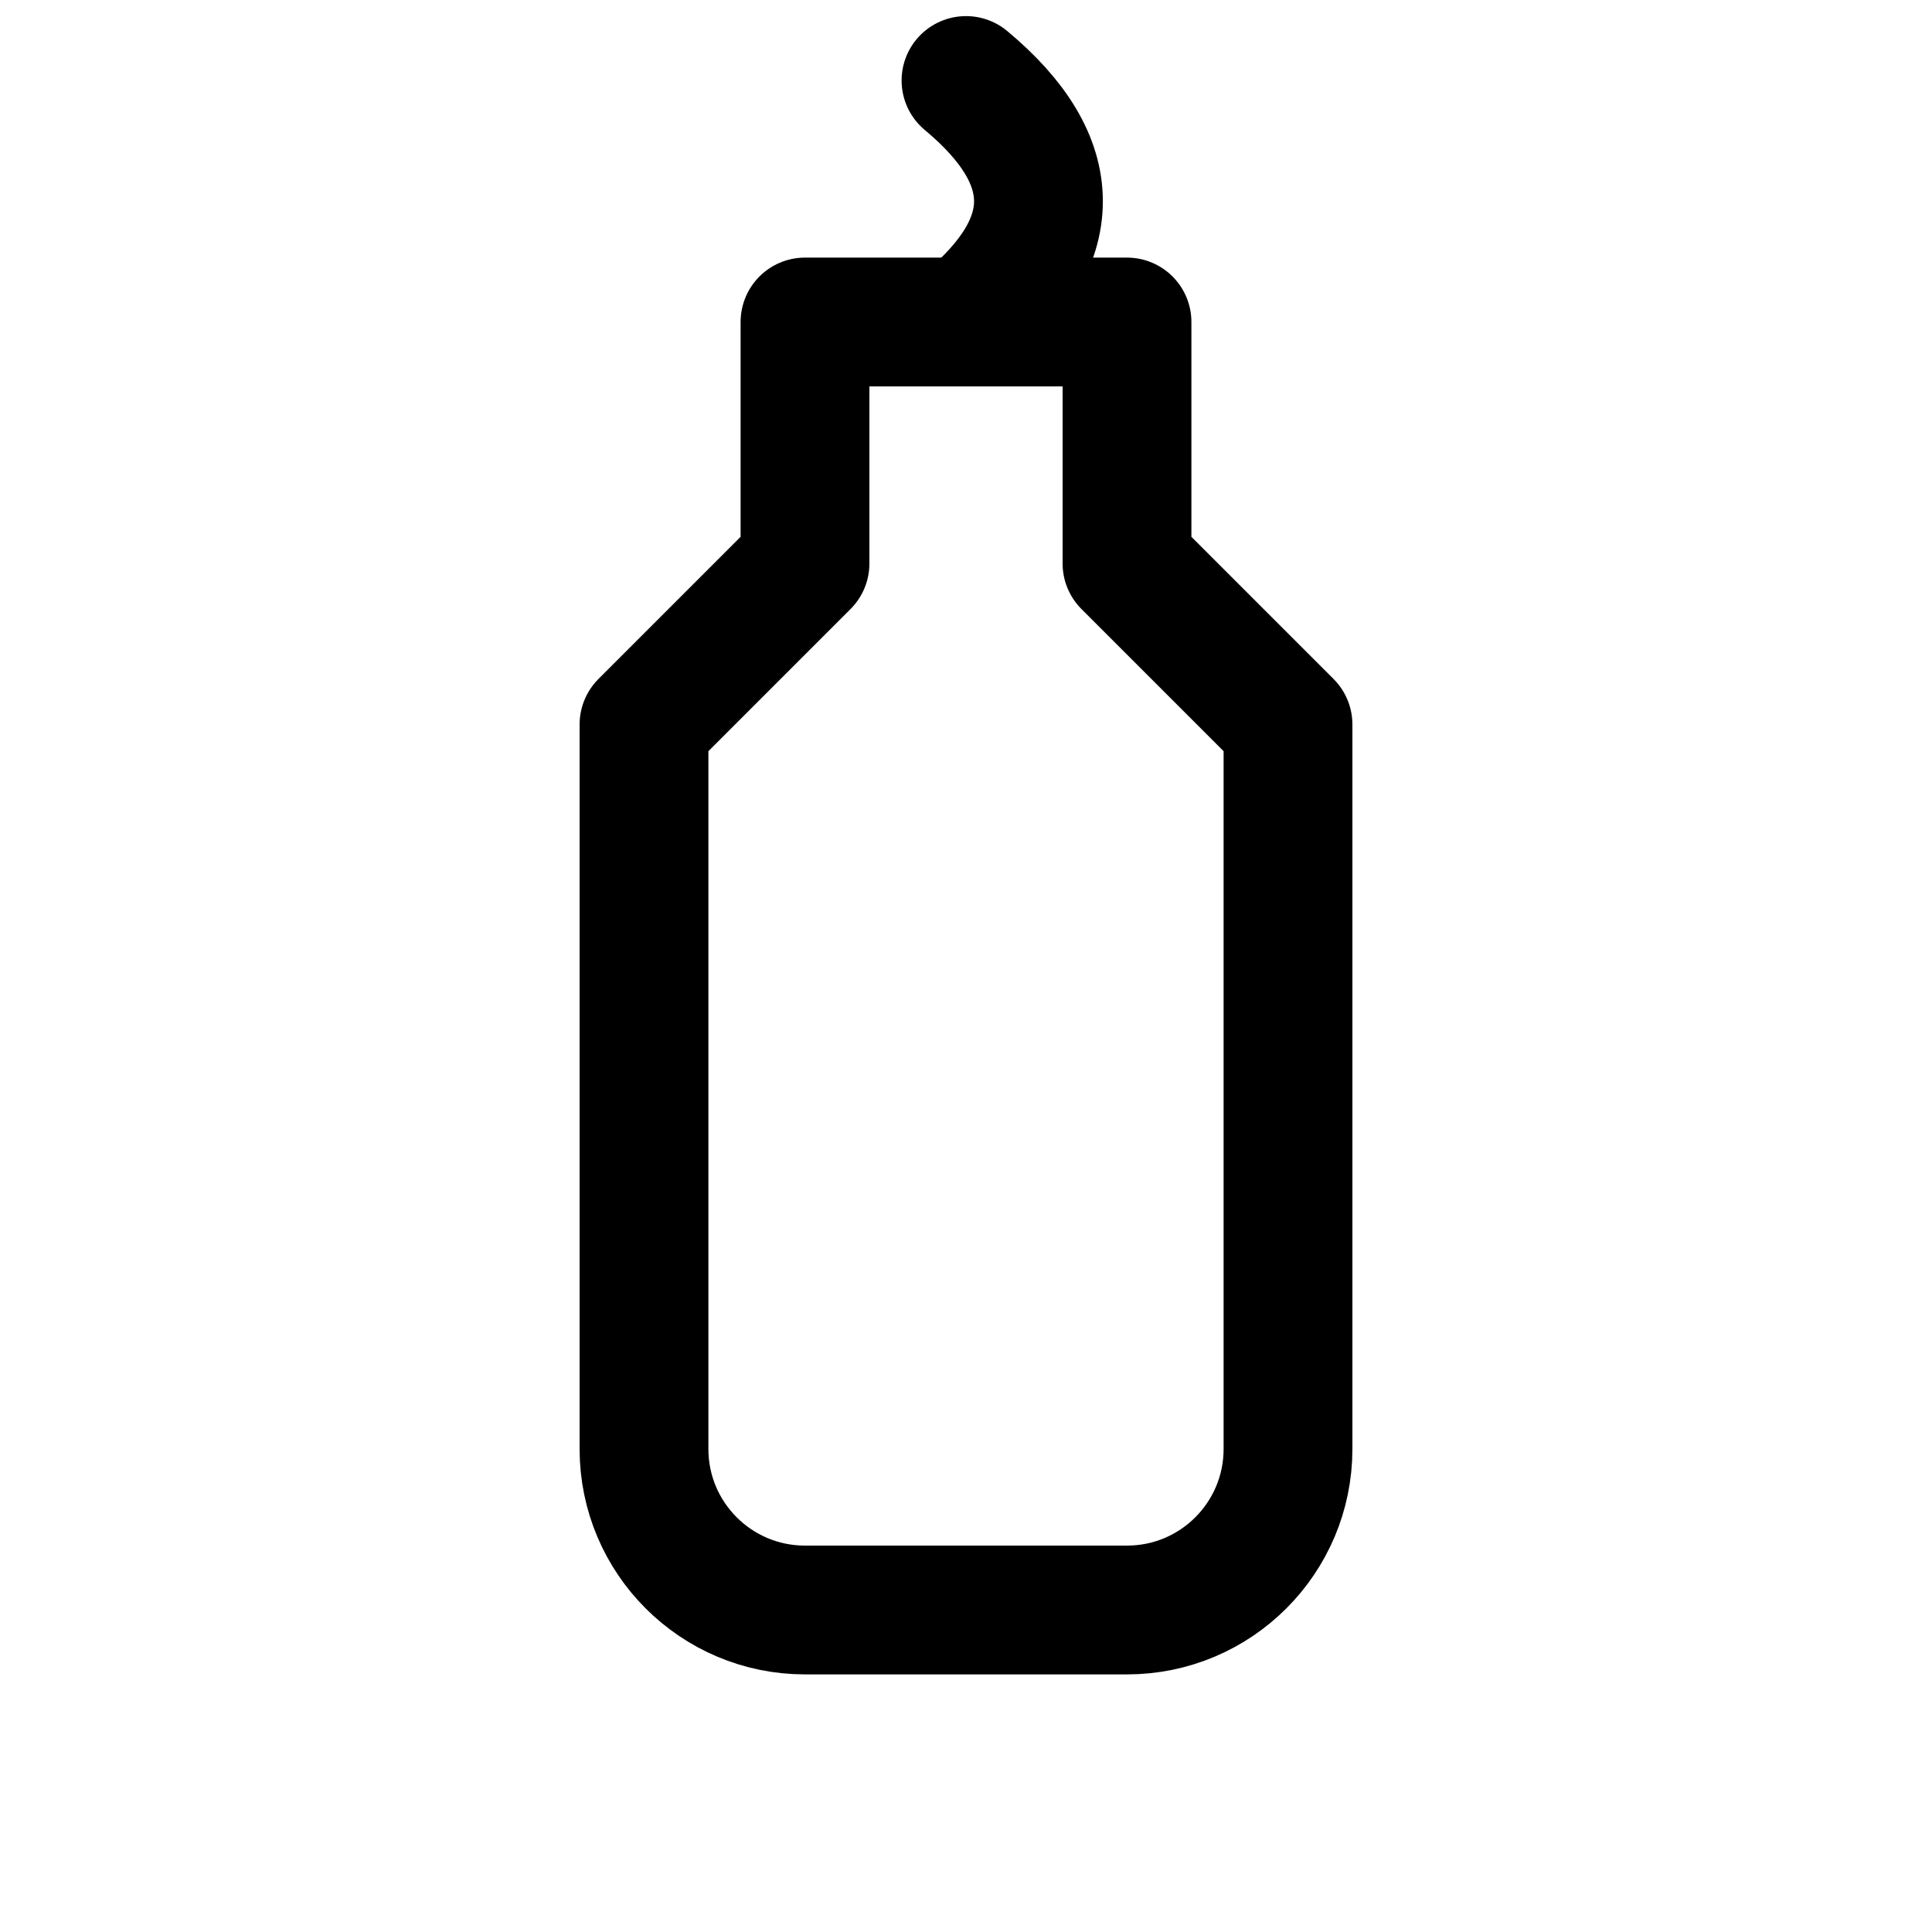
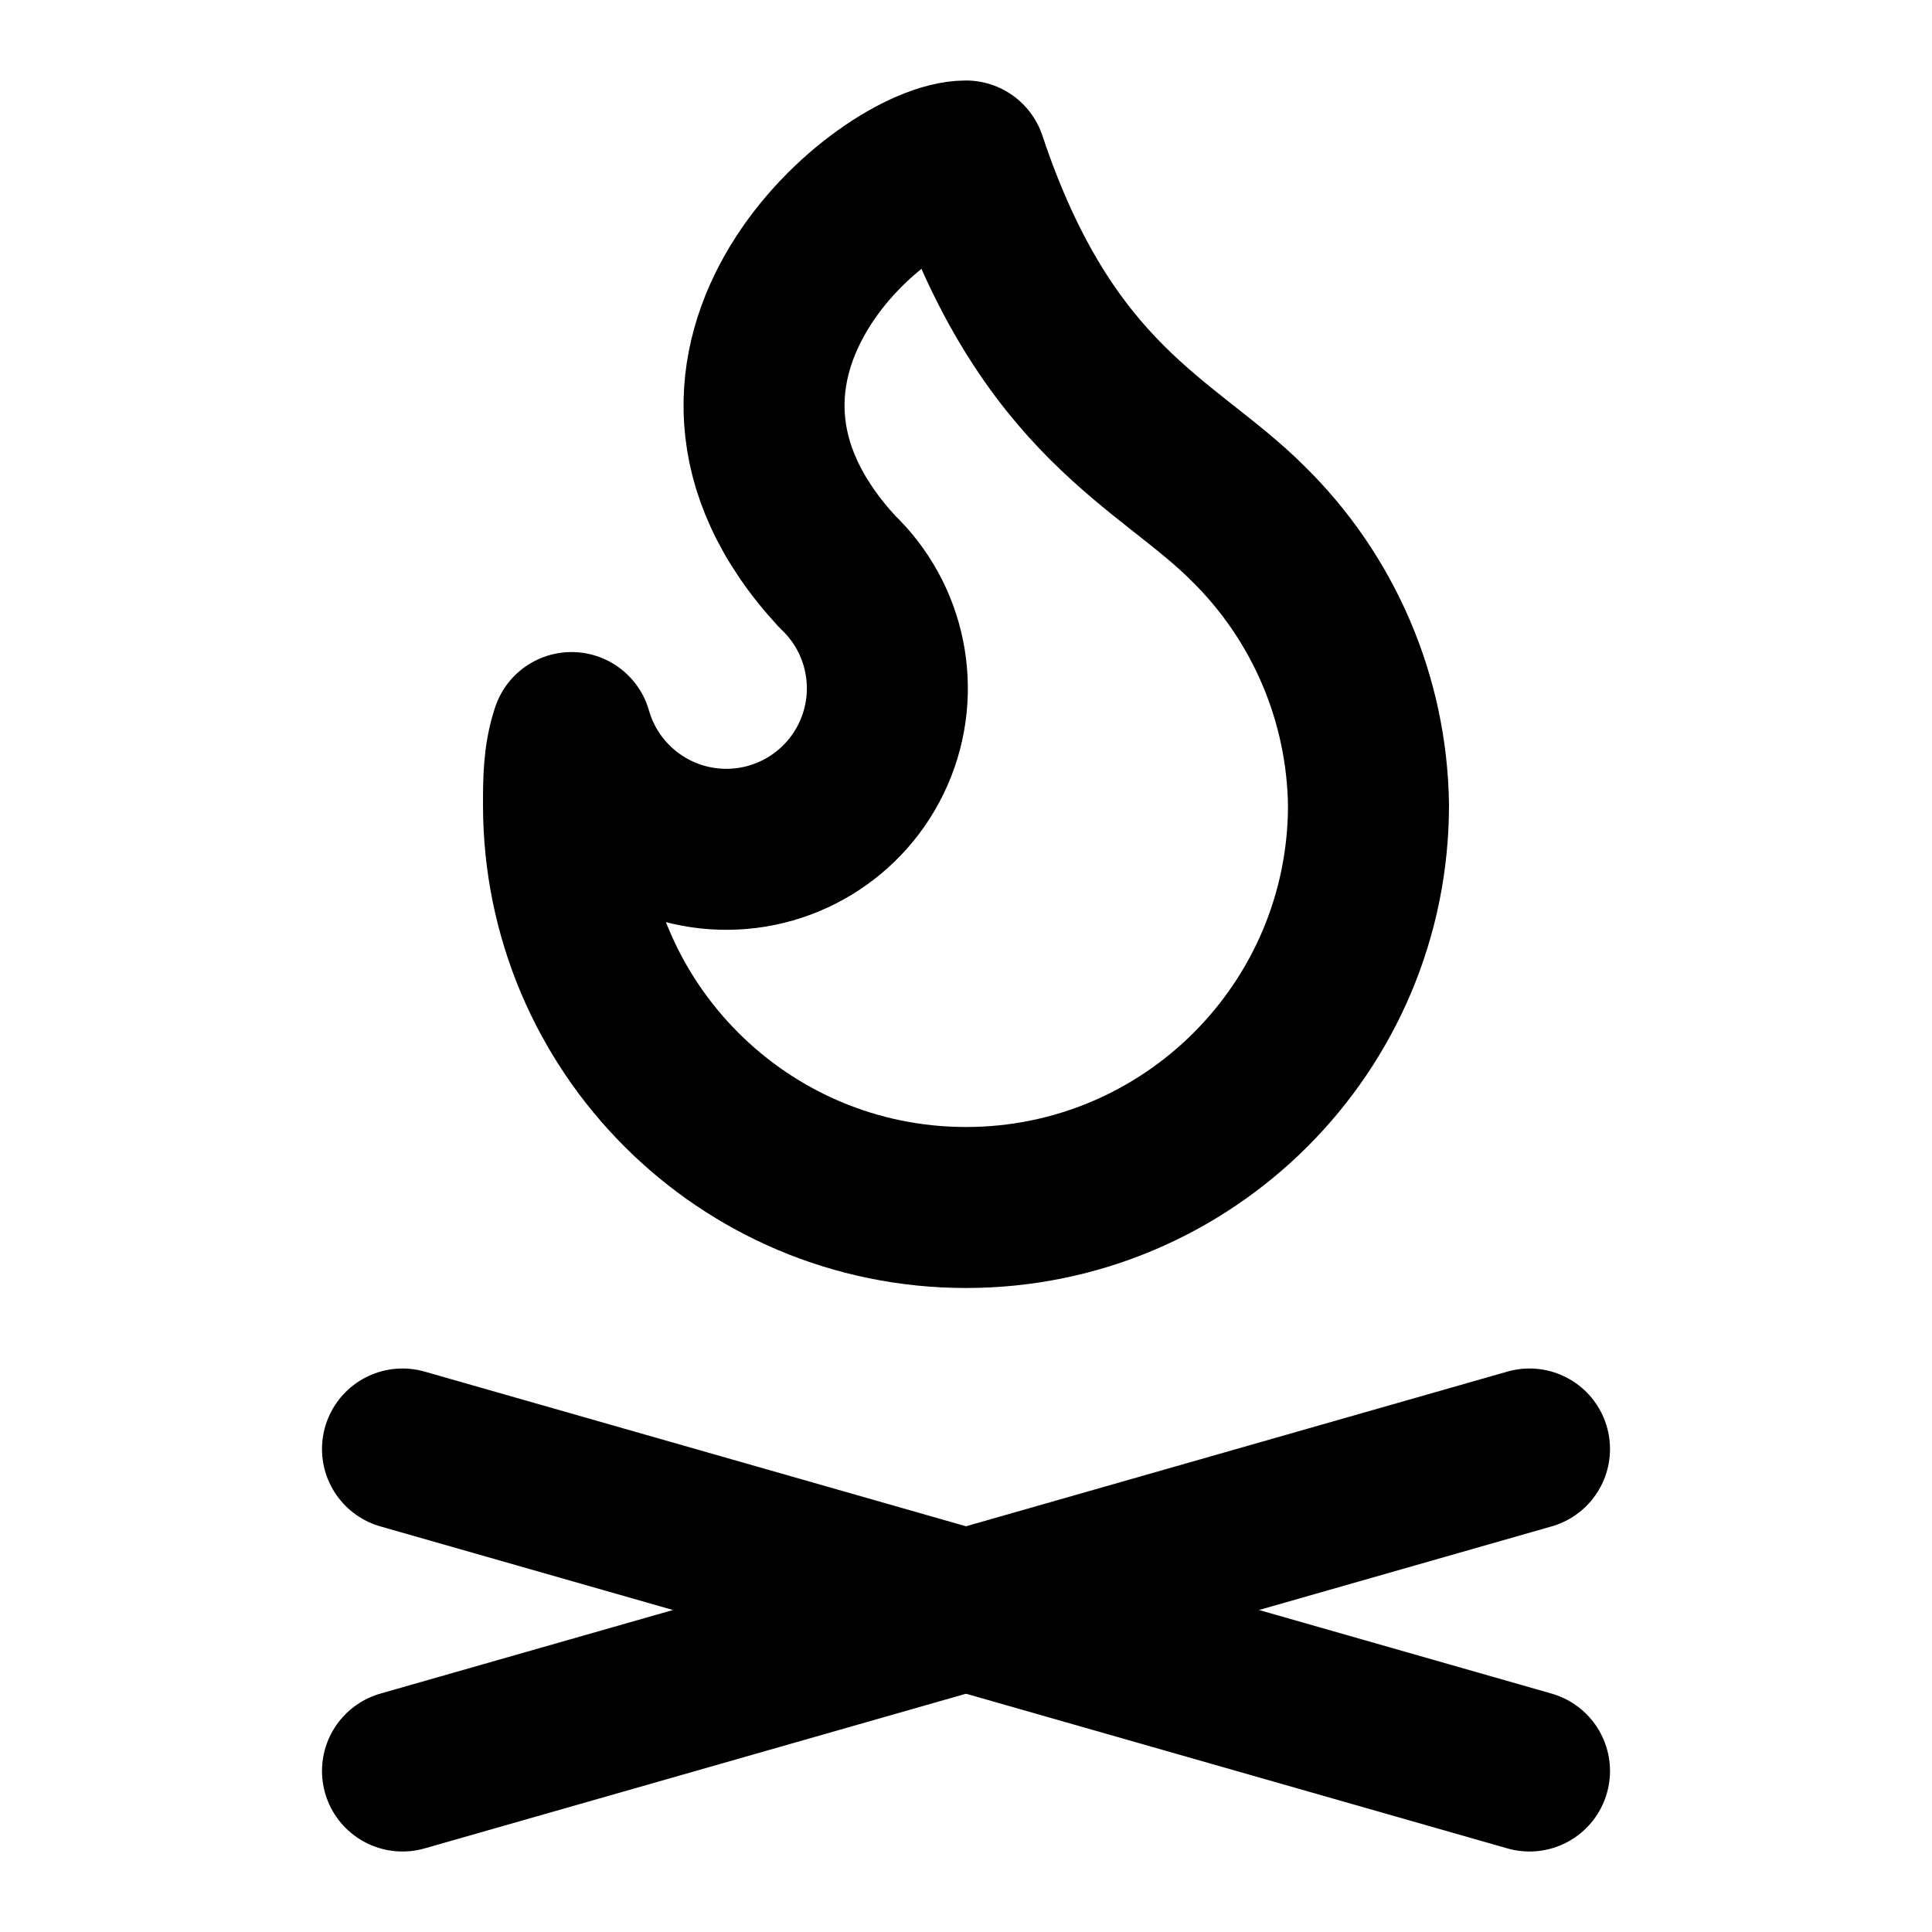
- <svg xmlns="http://www.w3.org/2000/svg" viewBox="0 0 24 24" fill="none" stroke="currentColor" stroke-width="1.6" stroke-linecap="round" stroke-linejoin="round">
-   <path d="M10 4h4v3l2 2v9a2 2 0 0 1-2 2h-4a2 2 0 0 1-2-2V9l2-2z" />
-   <path d="M12 1c1.2 1 1.2 2 0 3" />
+ <svg xmlns="http://www.w3.org/2000/svg" width="24" height="24" viewBox="0 0 24 24" fill="none" stroke="currentColor" stroke-width="2" stroke-linecap="round" stroke-linejoin="round">
+   <path d="M12 2c1 3 2.5 3.5 3.5 4.5A5 5 0 0 1 17 10a5 5 0 1 1-10 0c0-.3 0-.6.1-.9a2 2 0 1 0 3.3-2C8 4.5 11 2 12 2Z" />
+   <path d="m5 22 14-4" />
+   <path d="m5 18 14 4" />
</svg>
